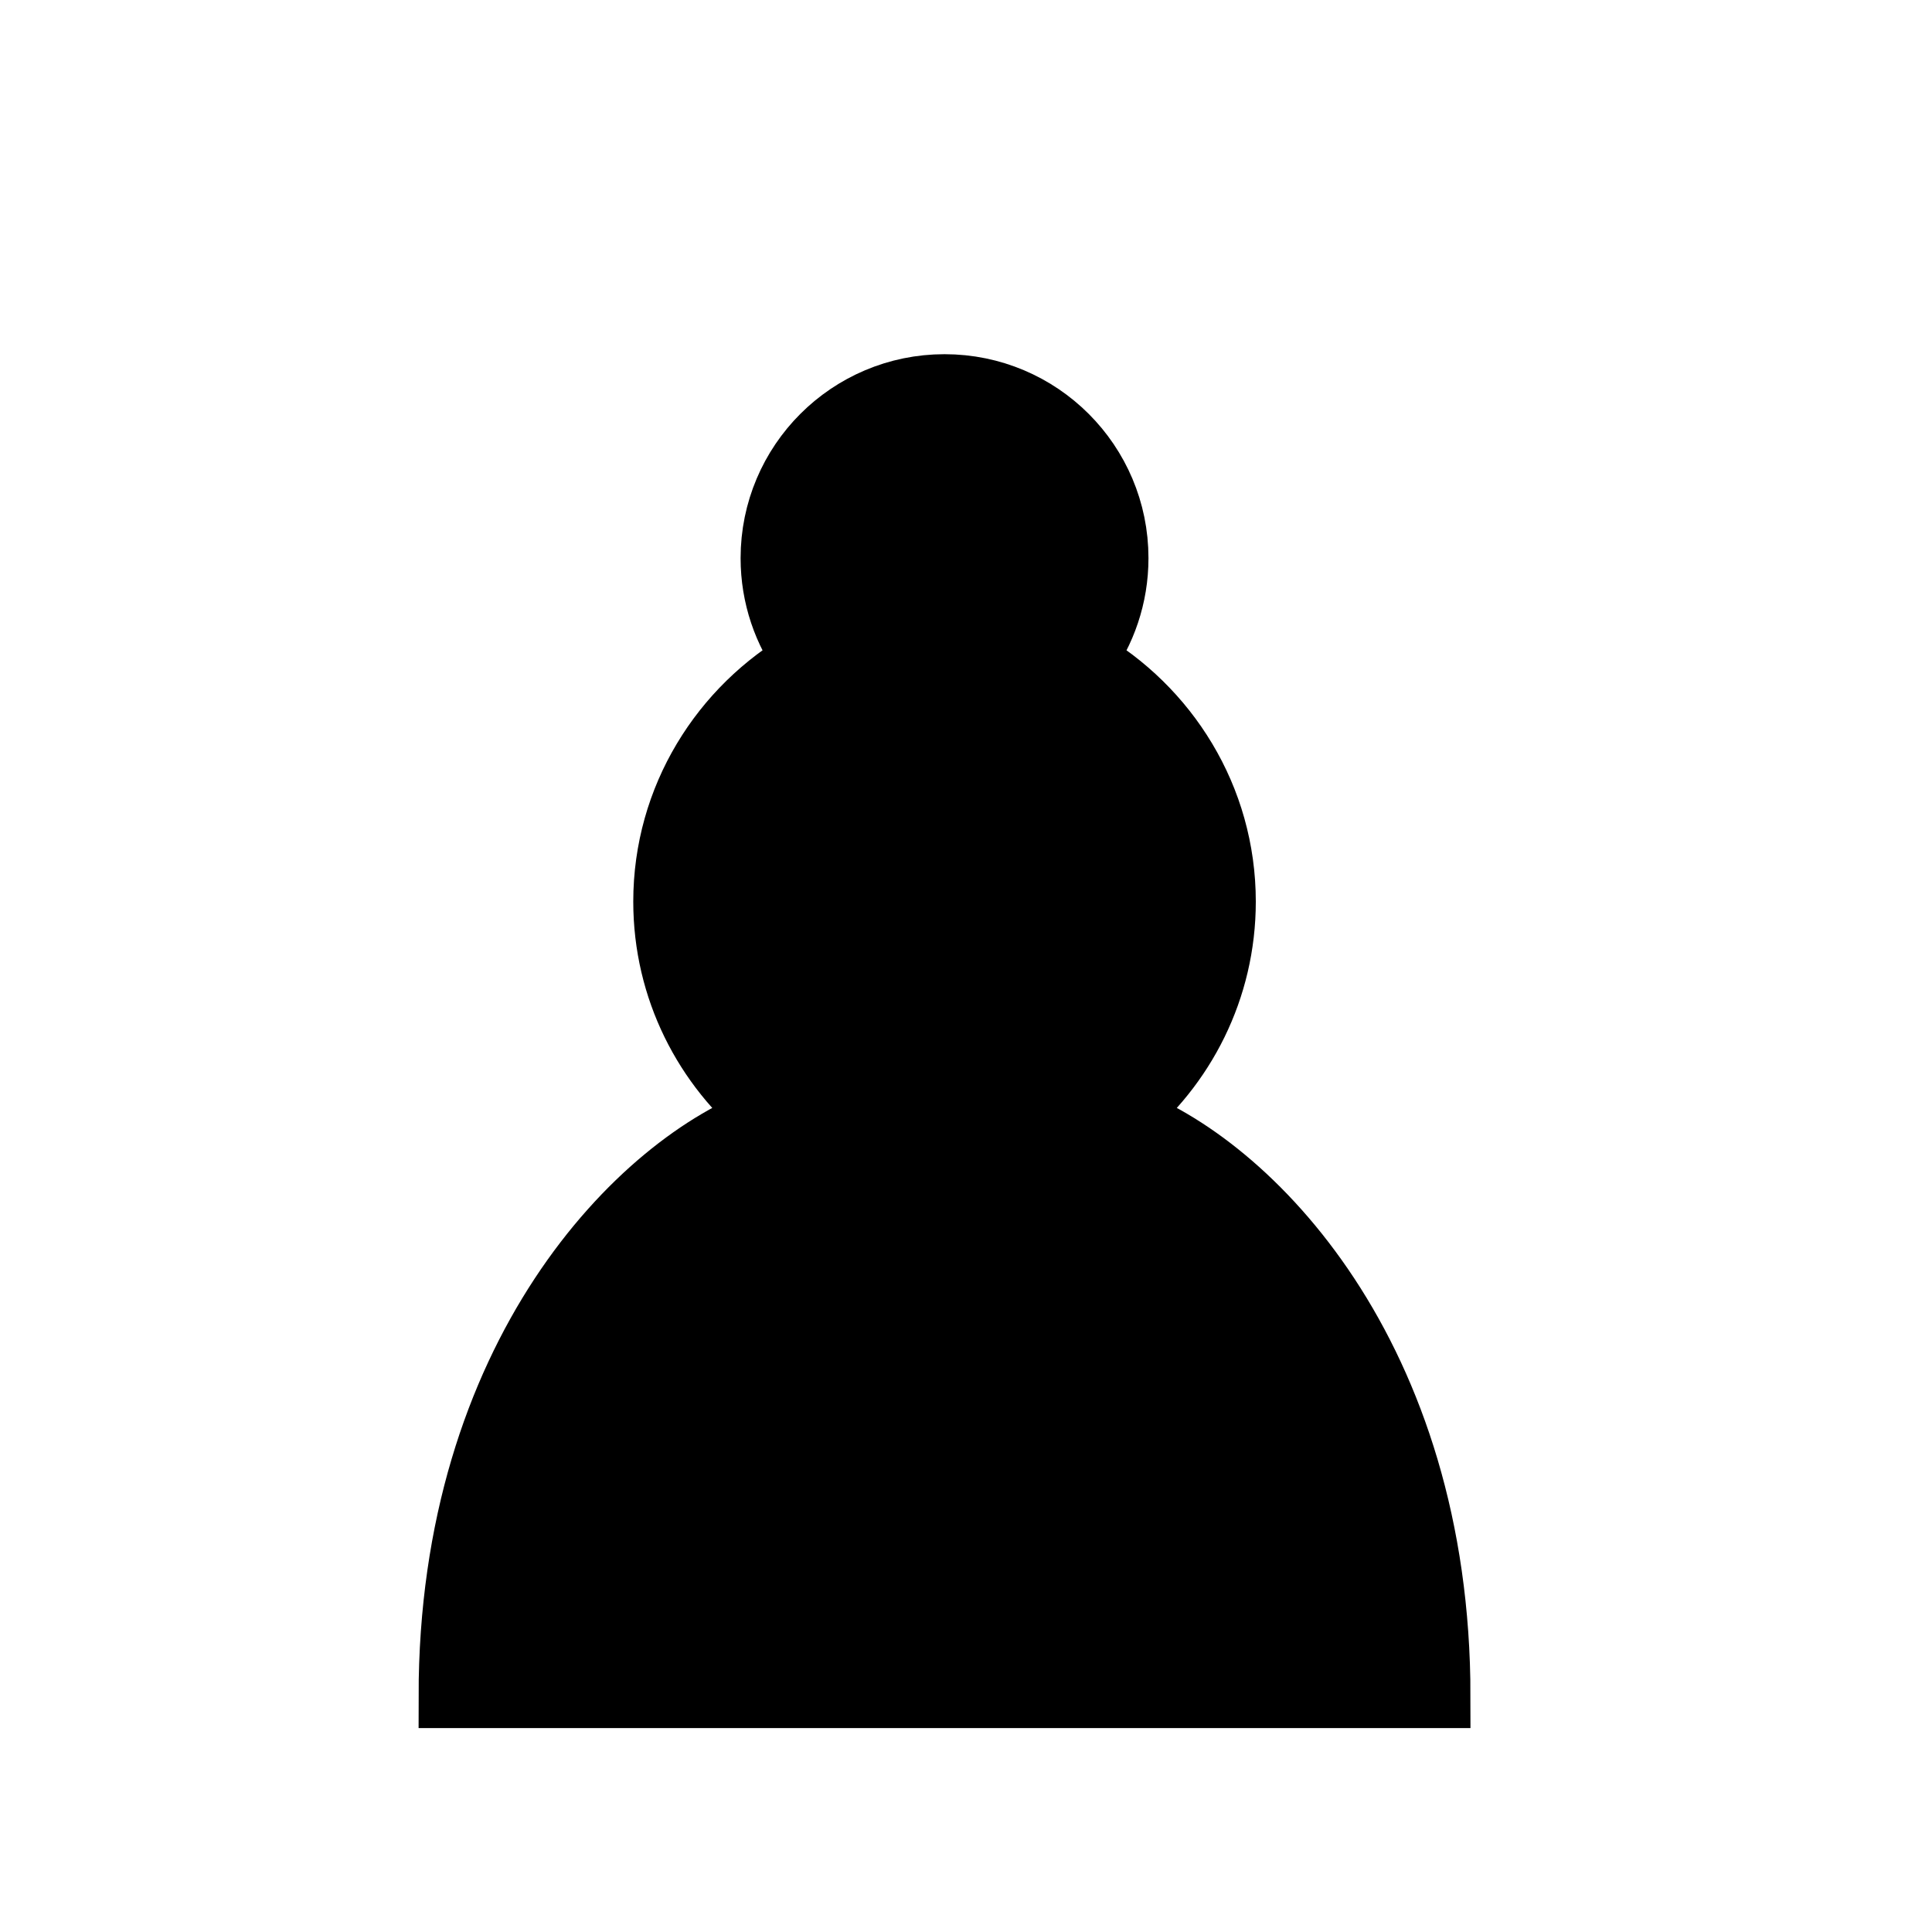
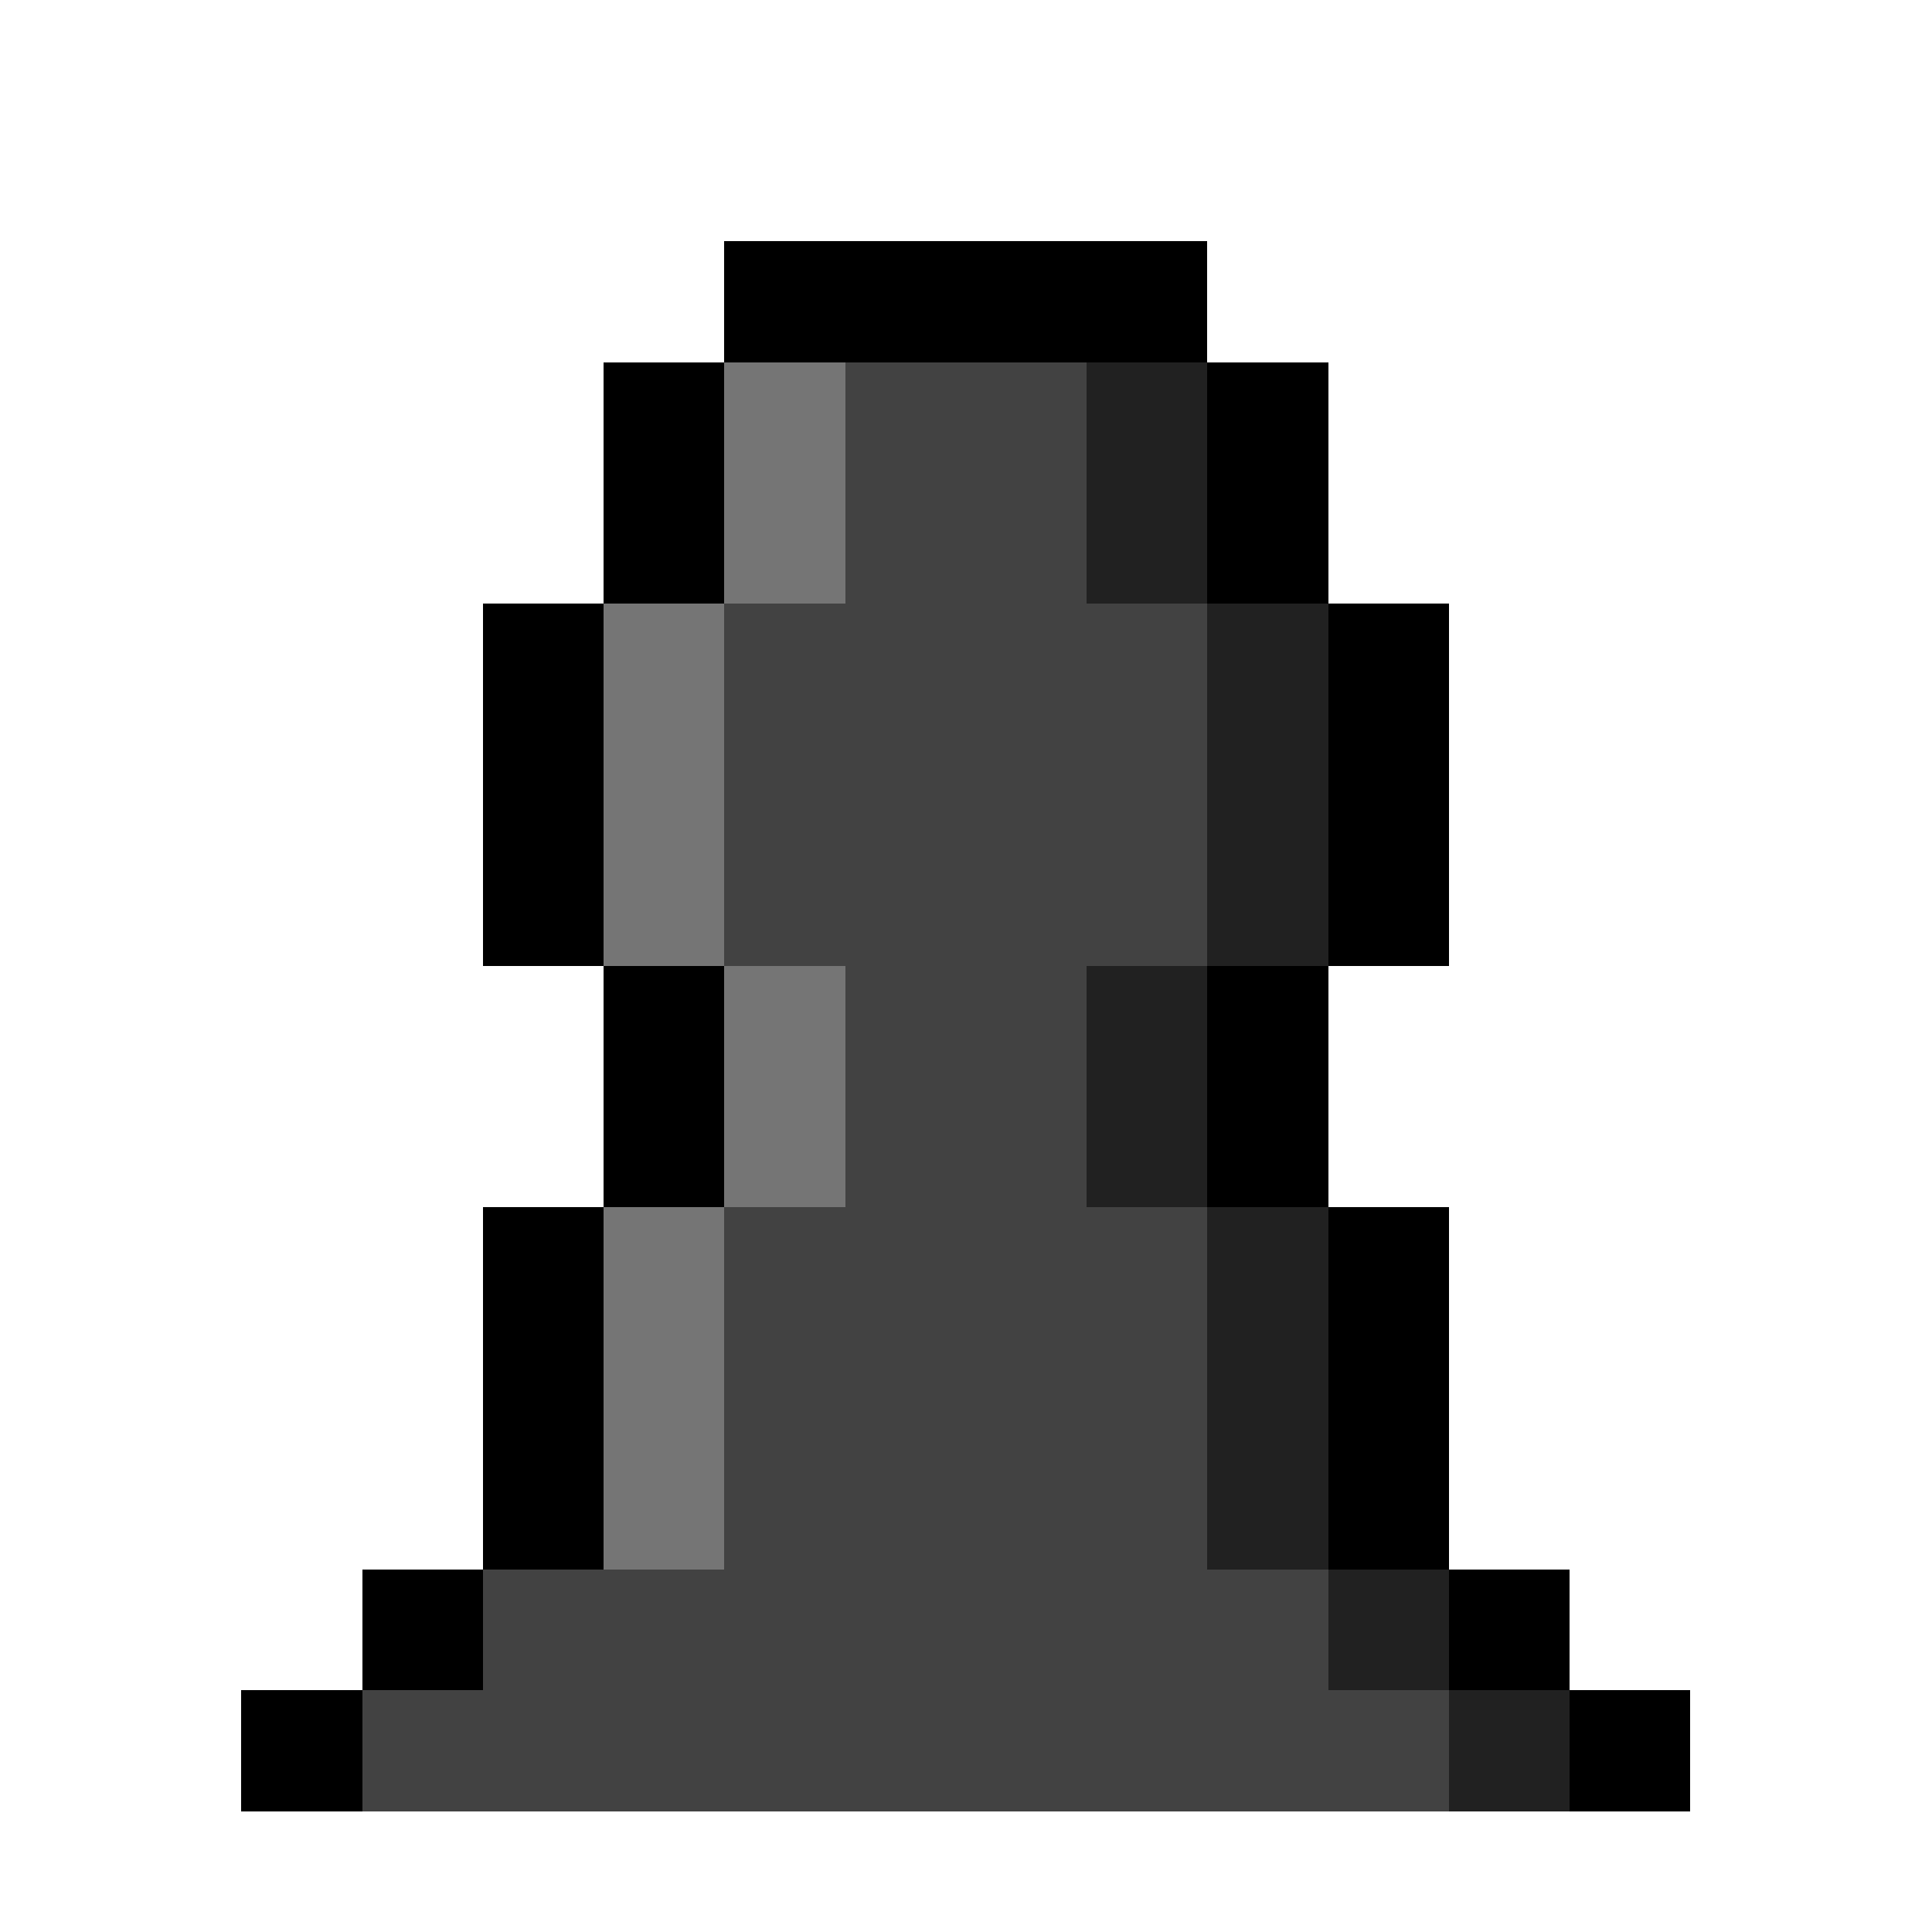
- <svg xmlns="http://www.w3.org/2000/svg" width="45" height="45">
-   <path d="M 22,9 C 19.79,9 18,10.79 18,13 C 18,13.89 18.29,14.71 18.78,15.38 C 16.83,16.5 15.5,18.59 15.5,21 C 15.5,23.03 16.44,24.84 17.91,26.03 C 14.91,27.09 10.5,31.58 10.5,39.5 L 33.5,39.5 C 33.5,31.58 29.09,27.09 26.09,26.03 C 27.56,24.84 28.5,23.03 28.5,21 C 28.5,18.59 27.17,16.5 25.22,15.38 C 25.71,14.71 26,13.89 26,13 C 26,10.79 24.21,9 22,9 z" fill="#000000" stroke="#000000" stroke-width="1.5" />
+ <svg xmlns="http://www.w3.org/2000/svg" width="32" height="32" viewBox="0 0 32 32" shape-rendering="crispEdges">
+   <path fill="#000" d="M12 4h8v2h-8zM10 6h2v4h-2zM20 6h2v4h-2zM8 10h2v6H8zM22 10h2v6h-2zM10 16h2v4h-2zM20 16h2v4h-2zM8 20h2v6H8zM22 20h2v6h-2zM6 26h20v2H6zM4 28h24v2H4z" />
+   <path fill="#424242" d="M12 6h8v4h-8zM10 10h12v6H10zM12 16h8v4h-8zM10 20h12v6H10zM8 26h16v2H8zM6 28h20v2H6z" />
+   <path fill="#212121" d="M18 6h2v4h-2zM20 10h2v6h-2zM18 16h2v4h-2zM20 20h2v6h-2zM22 26h2v2h-2zM24 28h2v2h-2z" />
+   <path fill="#757575" d="M12 6h2v4h-2zM10 10h2v6h-2zM12 16h2v4h-2zM10 20h2v6h-2z" />
</svg>
